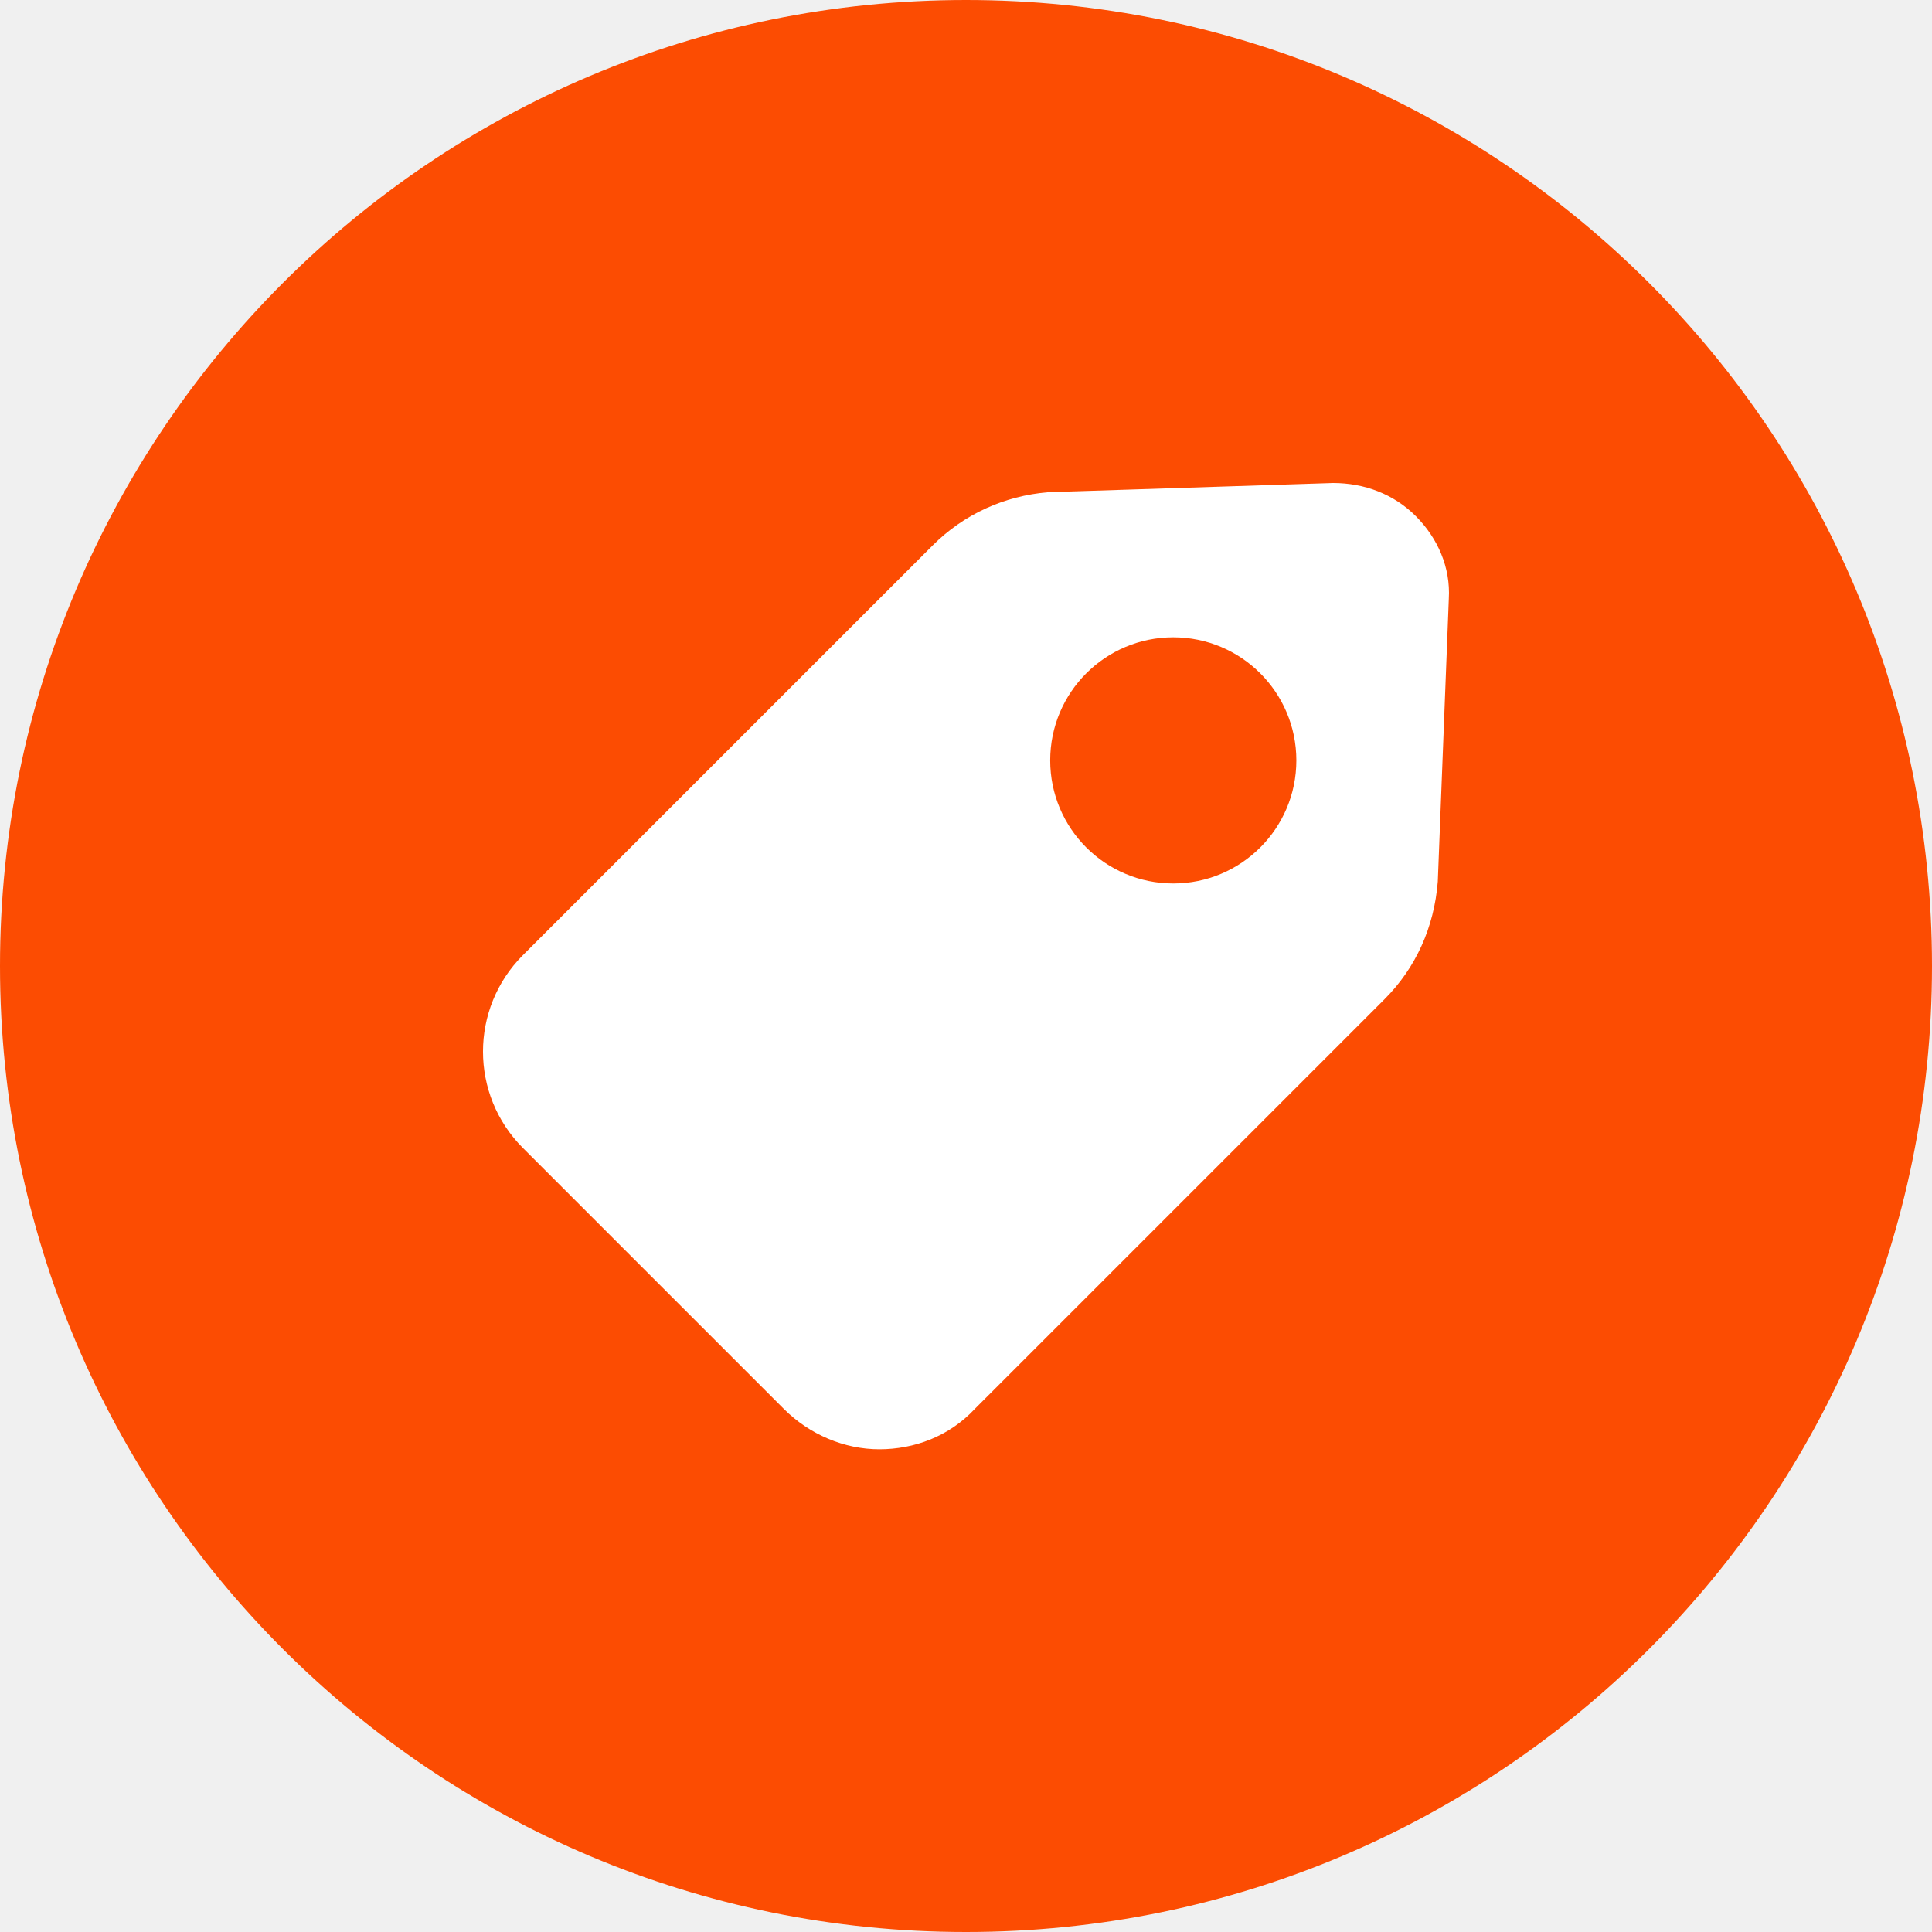
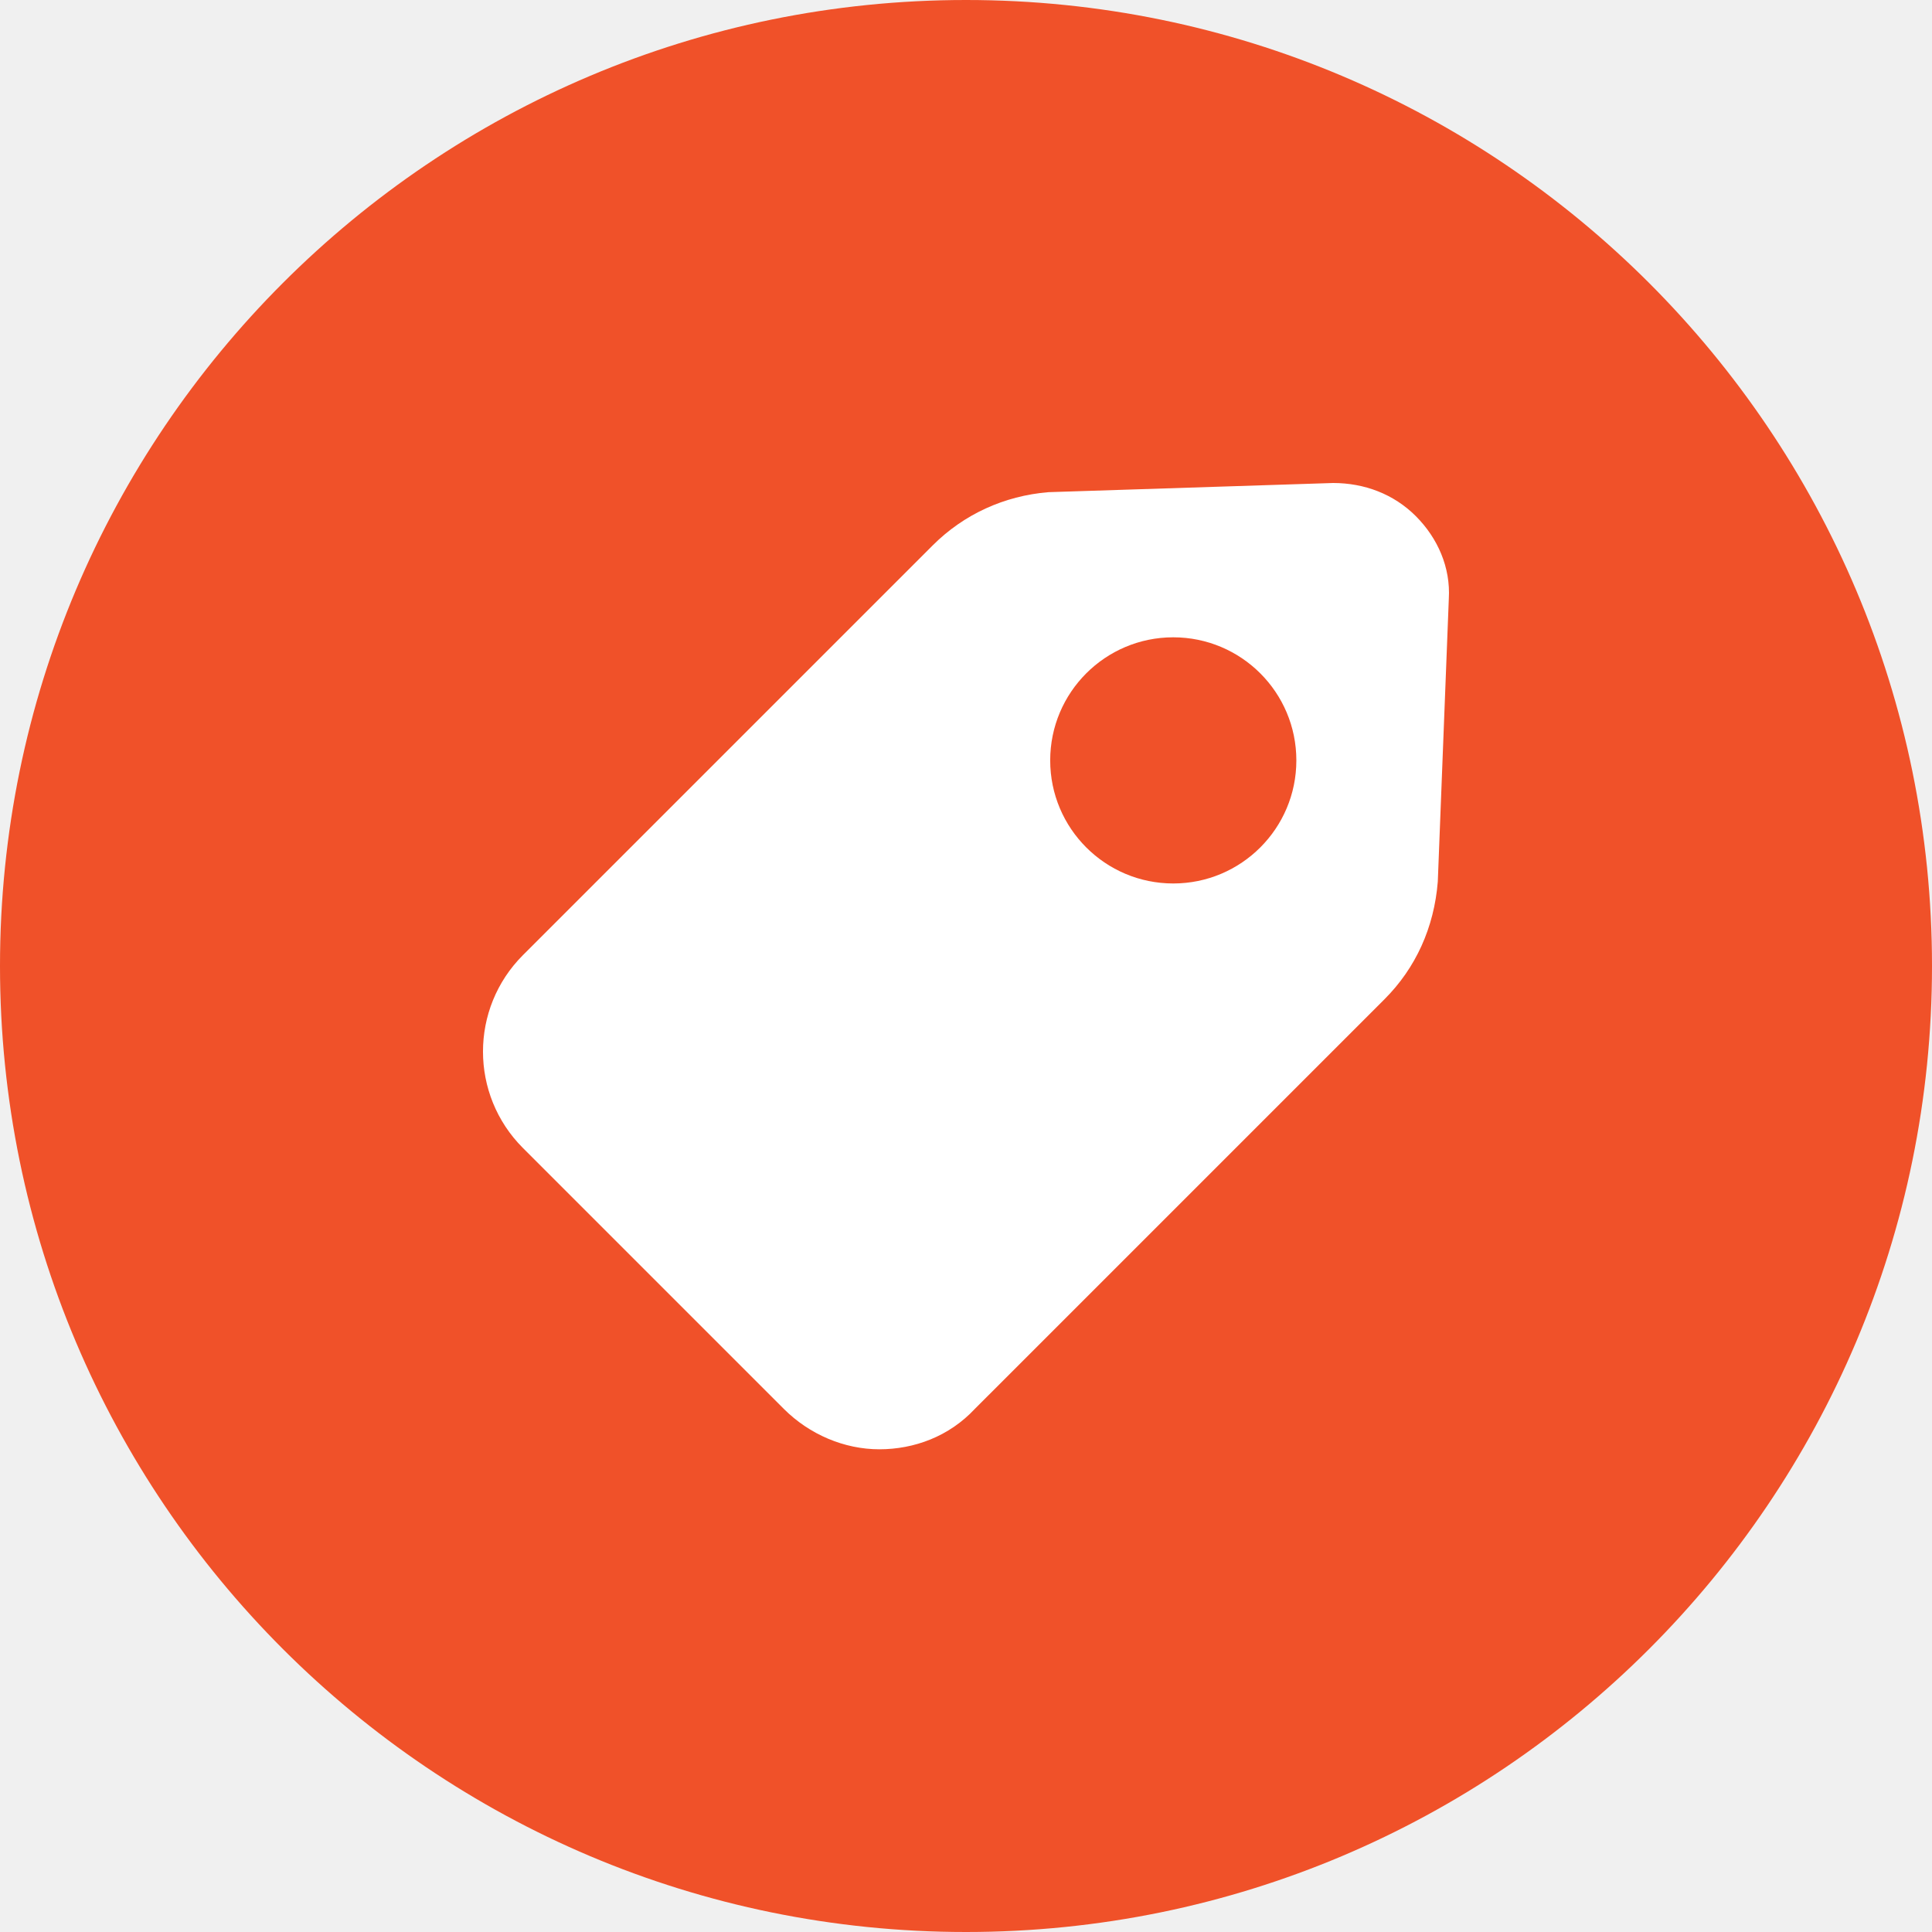
<svg xmlns="http://www.w3.org/2000/svg" width="200" height="200">
  <g fill="none">
-     <circle fill="#FC4C02" cx="100" cy="100" r="100" />
+     <circle fill="#F05129" cx="100" cy="100" r="100" />
    <path d="M138.001 50l-29.476.95c-4.564.381-8.748 2.283-11.98 5.516l-42.41 42.408c-5.515 5.515-5.515 14.453 0 19.968l27.004 27.004c2.663 2.662 6.276 4.184 9.89 4.184 3.612 0 7.226-1.332 9.888-4.184l42.408-42.408c3.233-3.233 5.135-7.417 5.515-12.171l1.141-29.286c.19-3.233-1.141-6.276-3.423-8.558S141.234 50 138.001 50zm-16.545 41.457c-7.036 0-12.74-5.705-12.74-12.741 0-7.037 5.704-12.742 12.74-12.742 7.037 0 12.742 5.705 12.742 12.742 0 7.036-5.705 12.741-12.742 12.741z" fill="#FFF" />
  </g>
</svg>
